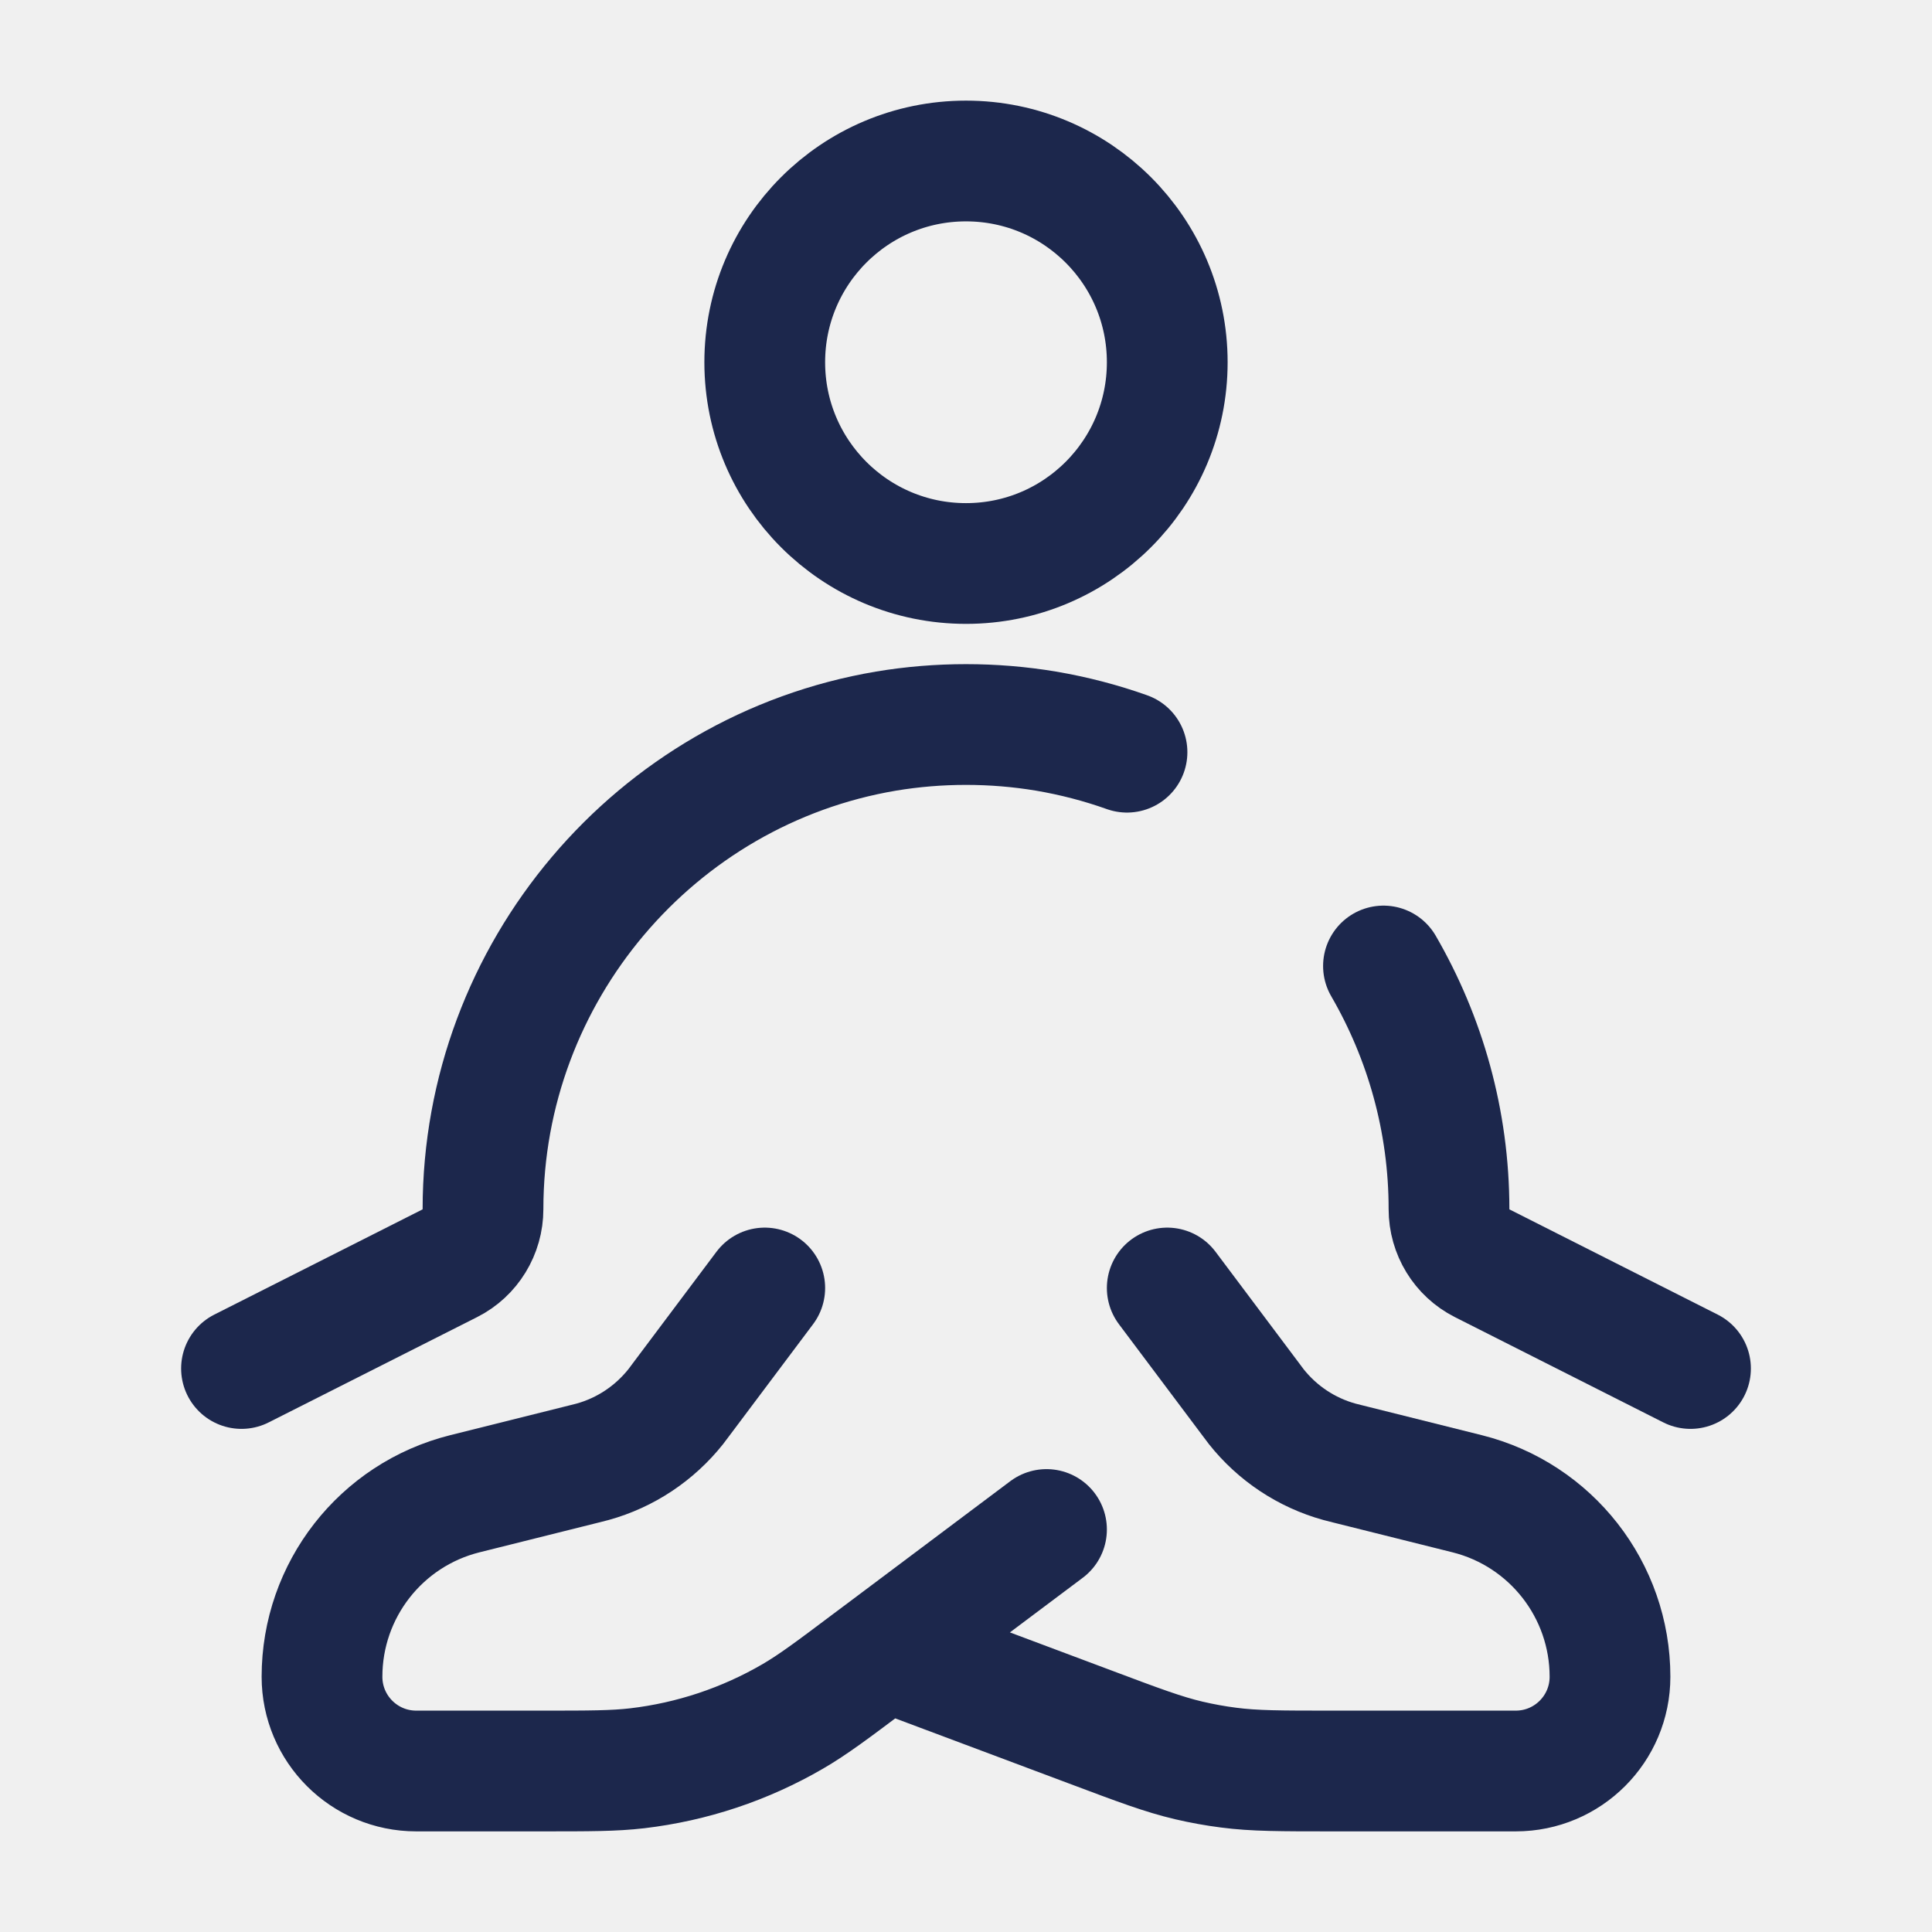
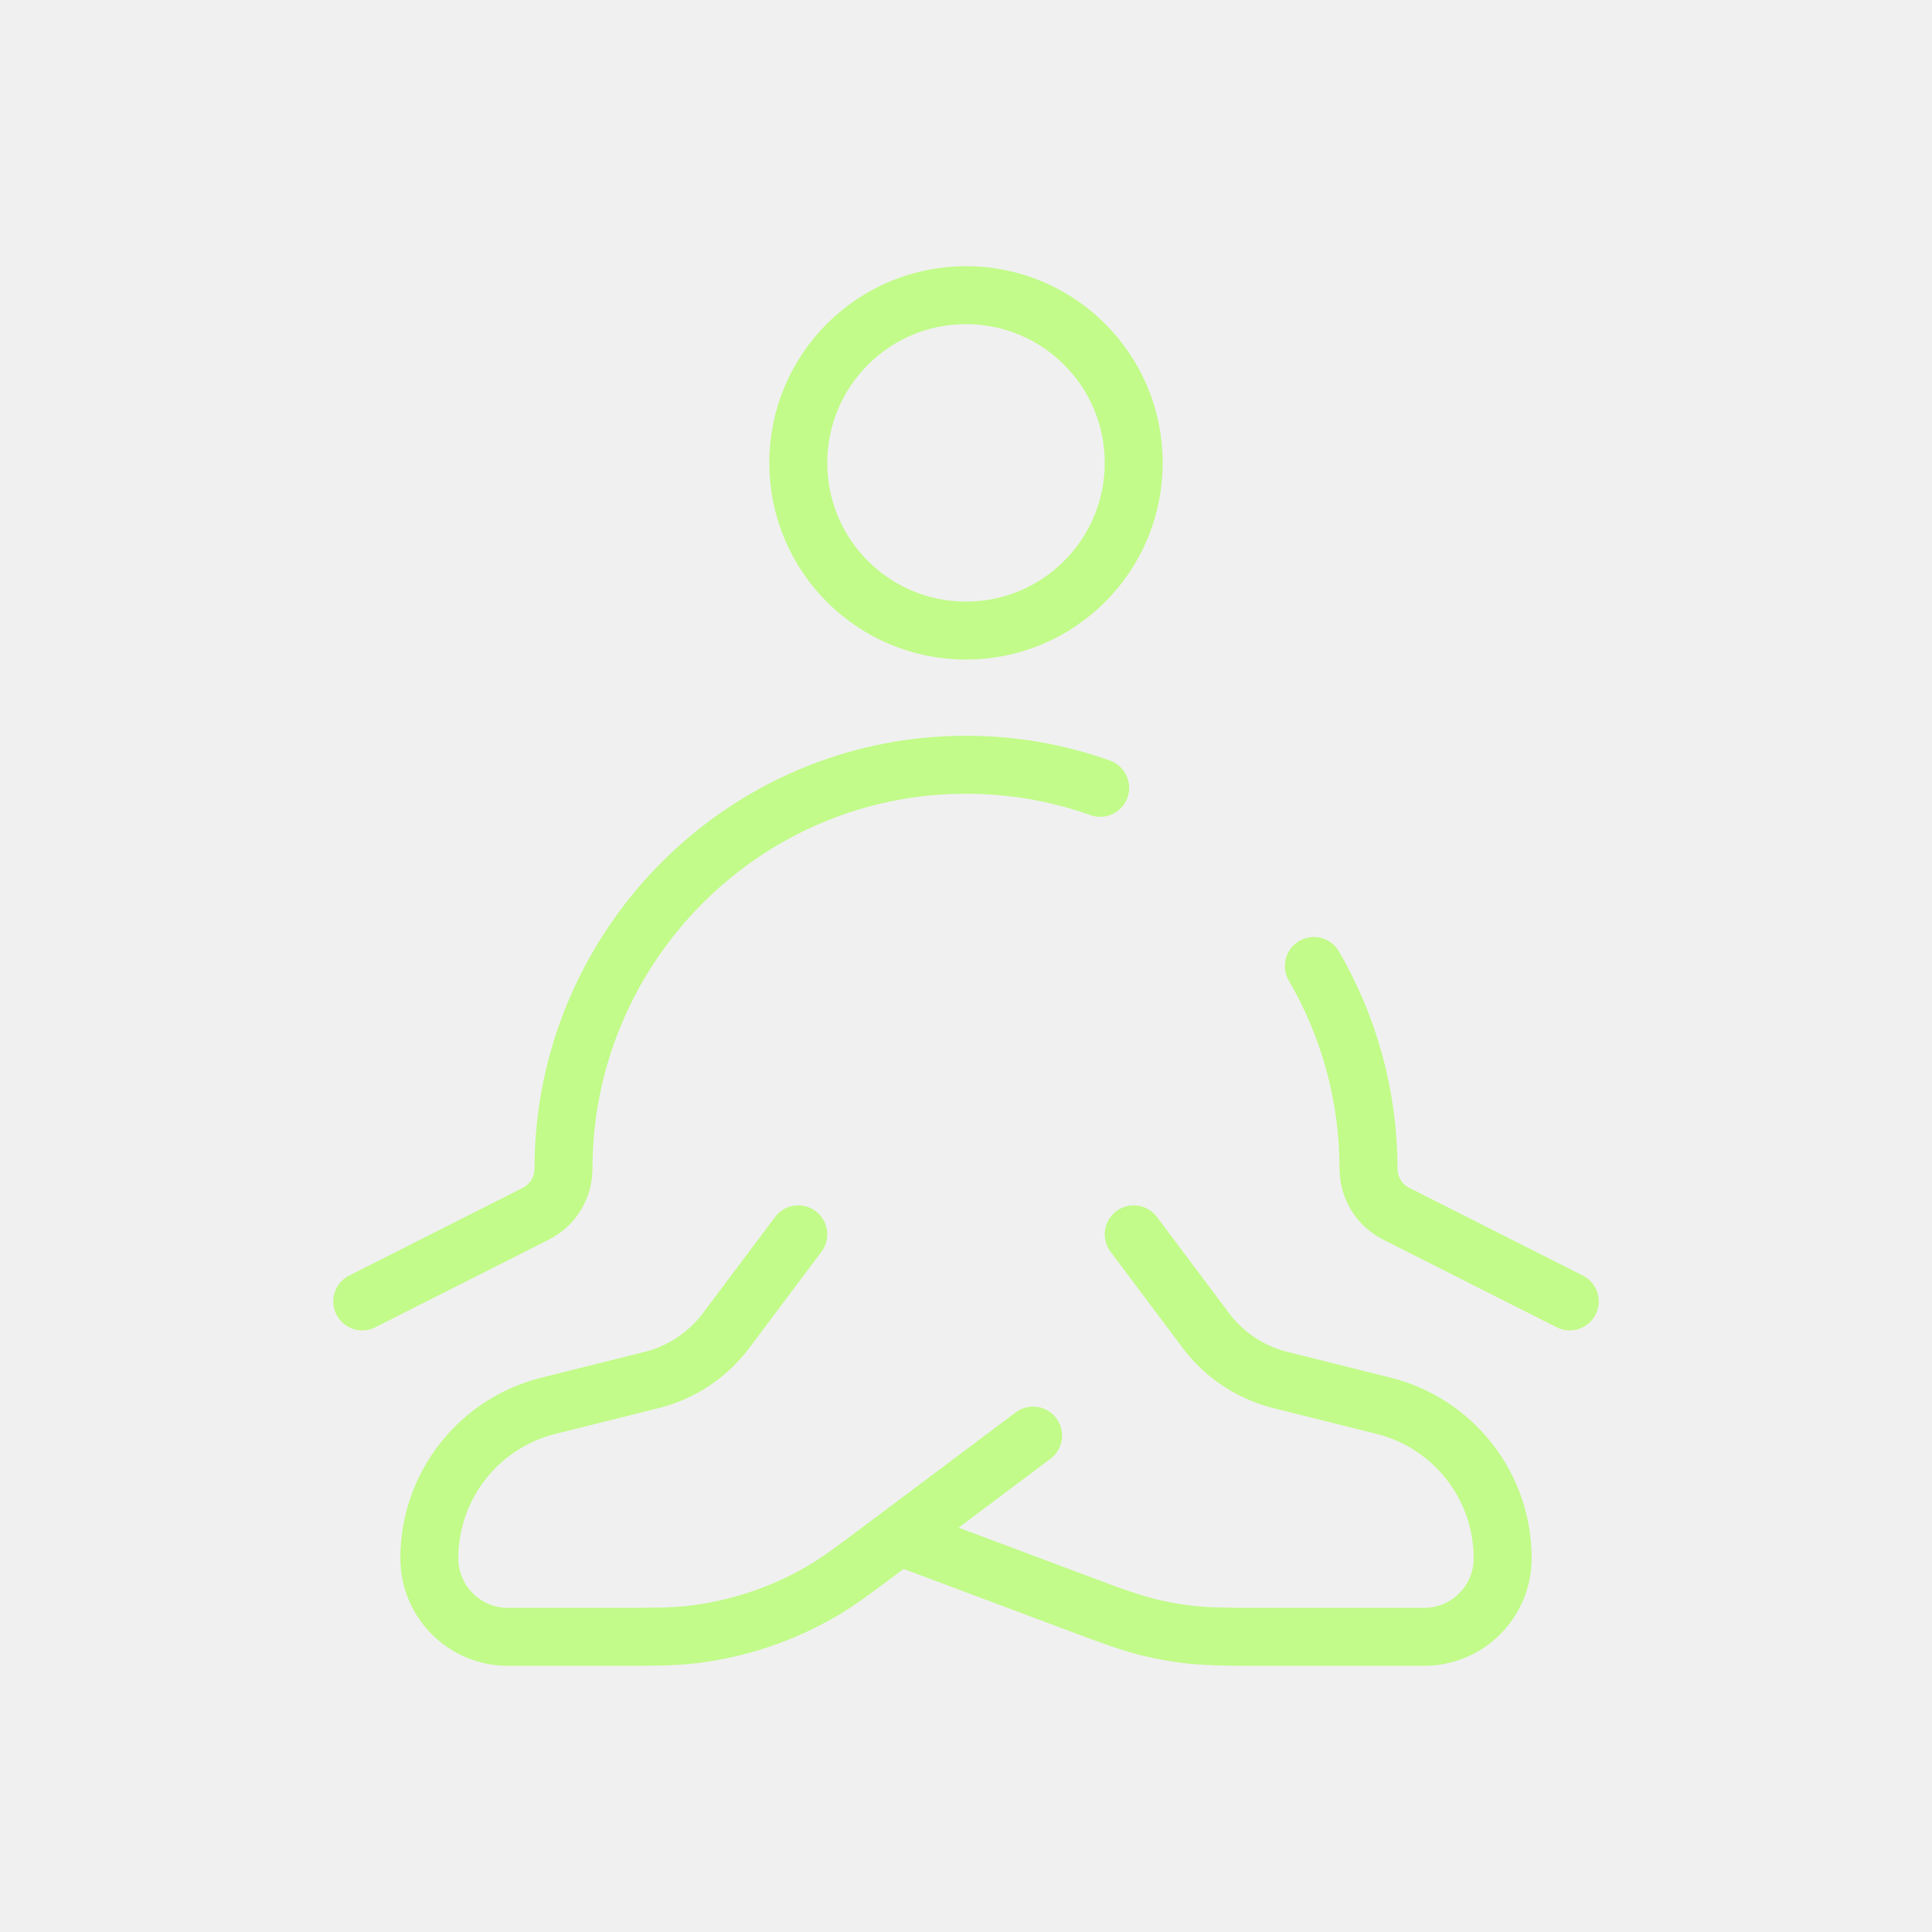
- <svg xmlns="http://www.w3.org/2000/svg" width="800px" height="800px" viewBox="0 0 24 24" fill="none">
-   <path d="M14.5 4.5C14.5 5.881 13.381 7 12 7C10.619 7 9.5 5.881 9.5 4.5C9.5 3.119 10.619 2 12 2C13.381 2 14.5 3.119 14.5 4.5Z" stroke="#1C274C" stroke-width="1.5" />
-   <path d="M3 17L5.589 15.692C5.841 15.565 6 15.304 6 15.02C6 12.08 8.138 9.566 11.007 9.082C11.66 8.973 12.34 8.973 12.993 9.082C13.34 9.141 13.677 9.229 14 9.344M21 17L18.411 15.692C18.159 15.565 18 15.304 18 15.02C18 13.927 17.704 12.893 17.186 12" stroke="#1C274C" stroke-width="1.5" stroke-linecap="round" stroke-linejoin="round" />
-   <path d="M9.5 16L8.458 17.389C8.426 17.431 8.411 17.453 8.395 17.473C8.131 17.805 7.77 18.046 7.361 18.159C7.336 18.166 7.31 18.172 7.259 18.185L5.774 18.556C4.731 18.817 4 19.754 4 20.829C4 21.476 4.524 22 5.171 22H6.727C7.327 22 7.626 22 7.917 21.966C8.597 21.886 9.254 21.667 9.846 21.323C10.099 21.176 10.339 20.996 10.818 20.636L11 20.5M11 20.5L13 19M11 20.5L13.54 21.452C14.149 21.681 14.454 21.795 14.769 21.869C14.932 21.907 15.097 21.937 15.262 21.958C15.583 22 15.909 22 16.56 22H18.829C19.476 22 20 21.476 20 20.829C20 19.754 19.268 18.817 18.226 18.556L16.741 18.185C16.69 18.172 16.664 18.166 16.639 18.159C16.23 18.046 15.868 17.805 15.605 17.473C15.589 17.453 15.573 17.431 15.542 17.389L14.5 16" stroke="#1C274C" stroke-width="1.5" stroke-linecap="round" stroke-linejoin="round" />
+ <svg xmlns="http://www.w3.org/2000/svg" width="800px" height="800px" viewBox="-2.4 -2.4 28.80 28.80" fill="none" stroke="#ffffff">
+   <g id="SVGRepo_bgCarrier" stroke-width="0" />
+   <g id="SVGRepo_tracerCarrier" stroke-linecap="round" stroke-linejoin="round" stroke="#CCCCCC" stroke-width="0.144" />
+   <g id="SVGRepo_iconCarrier">
+     <path d="M14.5 4.5C14.5 5.881 13.381 7 12 7C10.619 7 9.5 5.881 9.5 4.5C9.5 3.119 10.619 2 12 2C13.381 2 14.5 3.119 14.5 4.5Z" stroke="#c2fb89" stroke-width="0.864" />
+     <path d="M3 17L5.589 15.692C5.841 15.565 6 15.304 6 15.02C6 12.08 8.138 9.566 11.007 9.082C11.66 8.973 12.34 8.973 12.993 9.082C13.34 9.141 13.677 9.229 14 9.344M21 17L18.411 15.692C18.159 15.565 18 15.304 18 15.02C18 13.927 17.704 12.893 17.186 12" stroke="#c2fb89" stroke-width="0.864" stroke-linecap="round" stroke-linejoin="round" />
+     <path d="M9.5 16L8.458 17.389C8.426 17.431 8.411 17.453 8.395 17.473C8.131 17.805 7.77 18.046 7.361 18.159C7.336 18.166 7.31 18.172 7.259 18.185L5.774 18.556C4.731 18.817 4 19.754 4 20.829C4 21.476 4.524 22 5.171 22H6.727C7.327 22 7.626 22 7.917 21.966C8.597 21.886 9.254 21.667 9.846 21.323C10.099 21.176 10.339 20.996 10.818 20.636L11 20.5M11 20.5L13 19M11 20.5L13.54 21.452C14.149 21.681 14.454 21.795 14.769 21.869C14.932 21.907 15.097 21.937 15.262 21.958C15.583 22 15.909 22 16.56 22H18.829C19.476 22 20 21.476 20 20.829C20 19.754 19.268 18.817 18.226 18.556L16.741 18.185C16.69 18.172 16.664 18.166 16.639 18.159C16.23 18.046 15.868 17.805 15.605 17.473C15.589 17.453 15.573 17.431 15.542 17.389L14.5 16" stroke="#c2fb89" stroke-width="0.864" stroke-linecap="round" stroke-linejoin="round" />
+   </g>
</svg>
